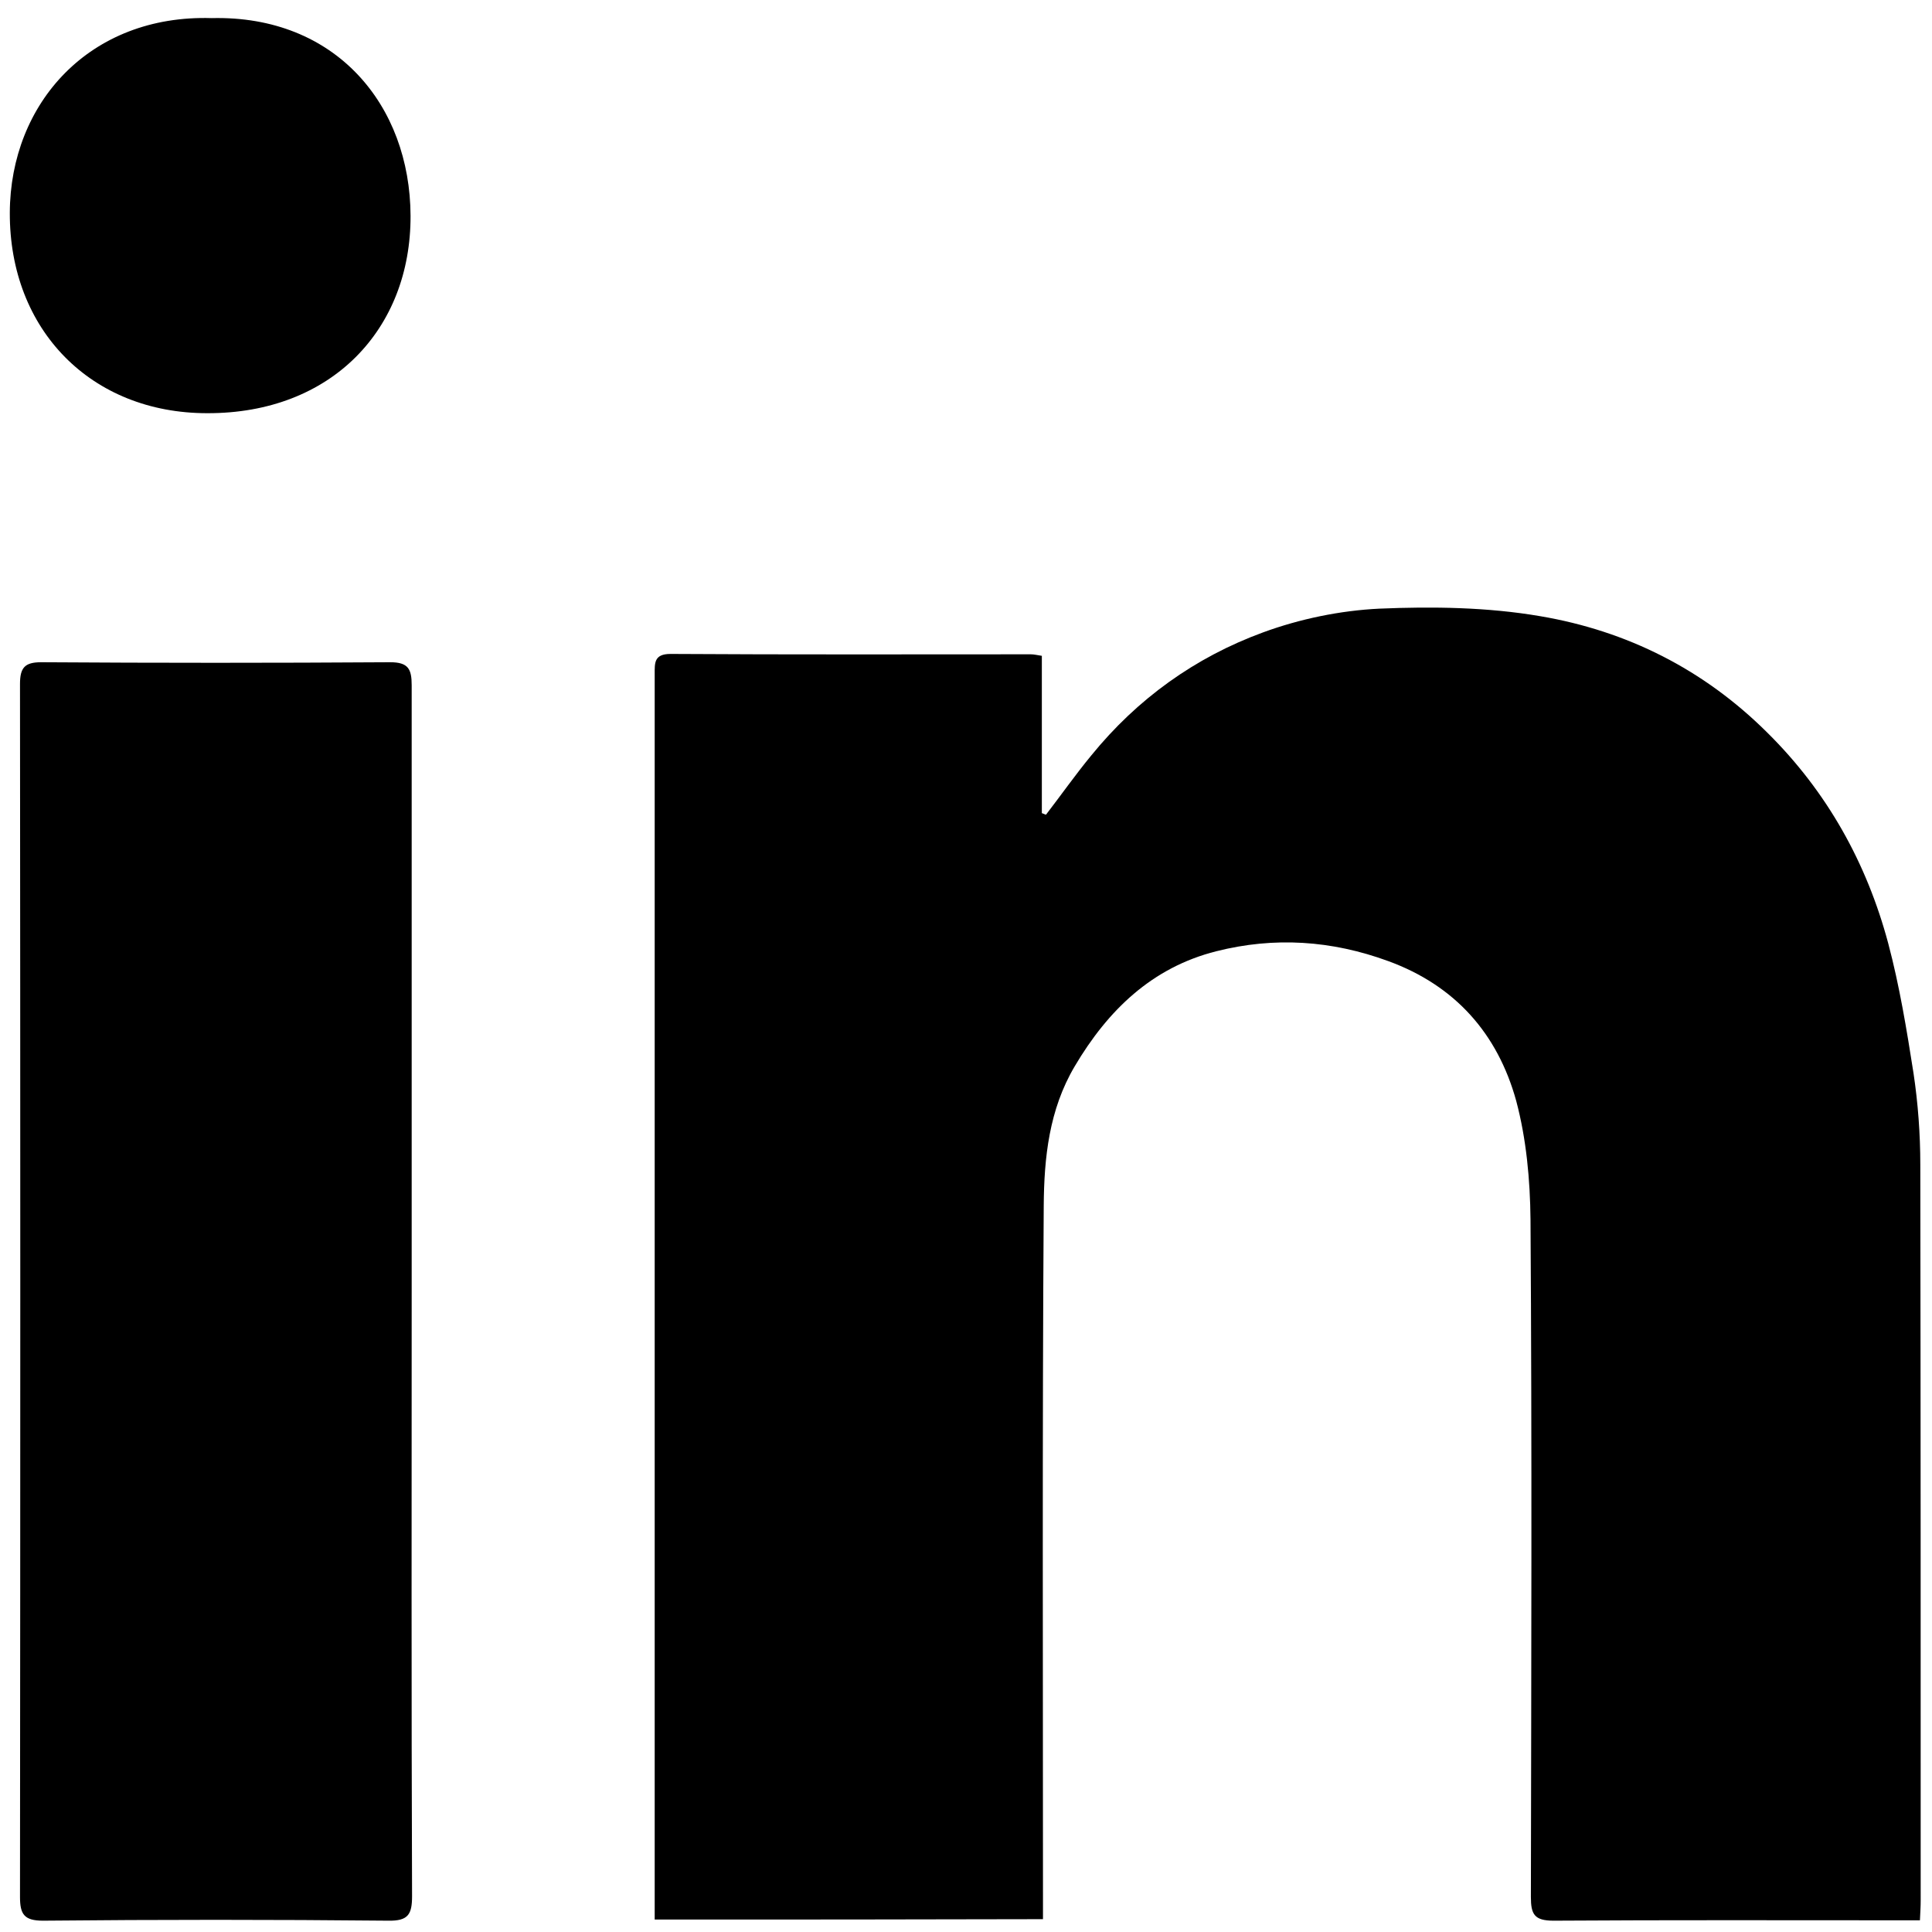
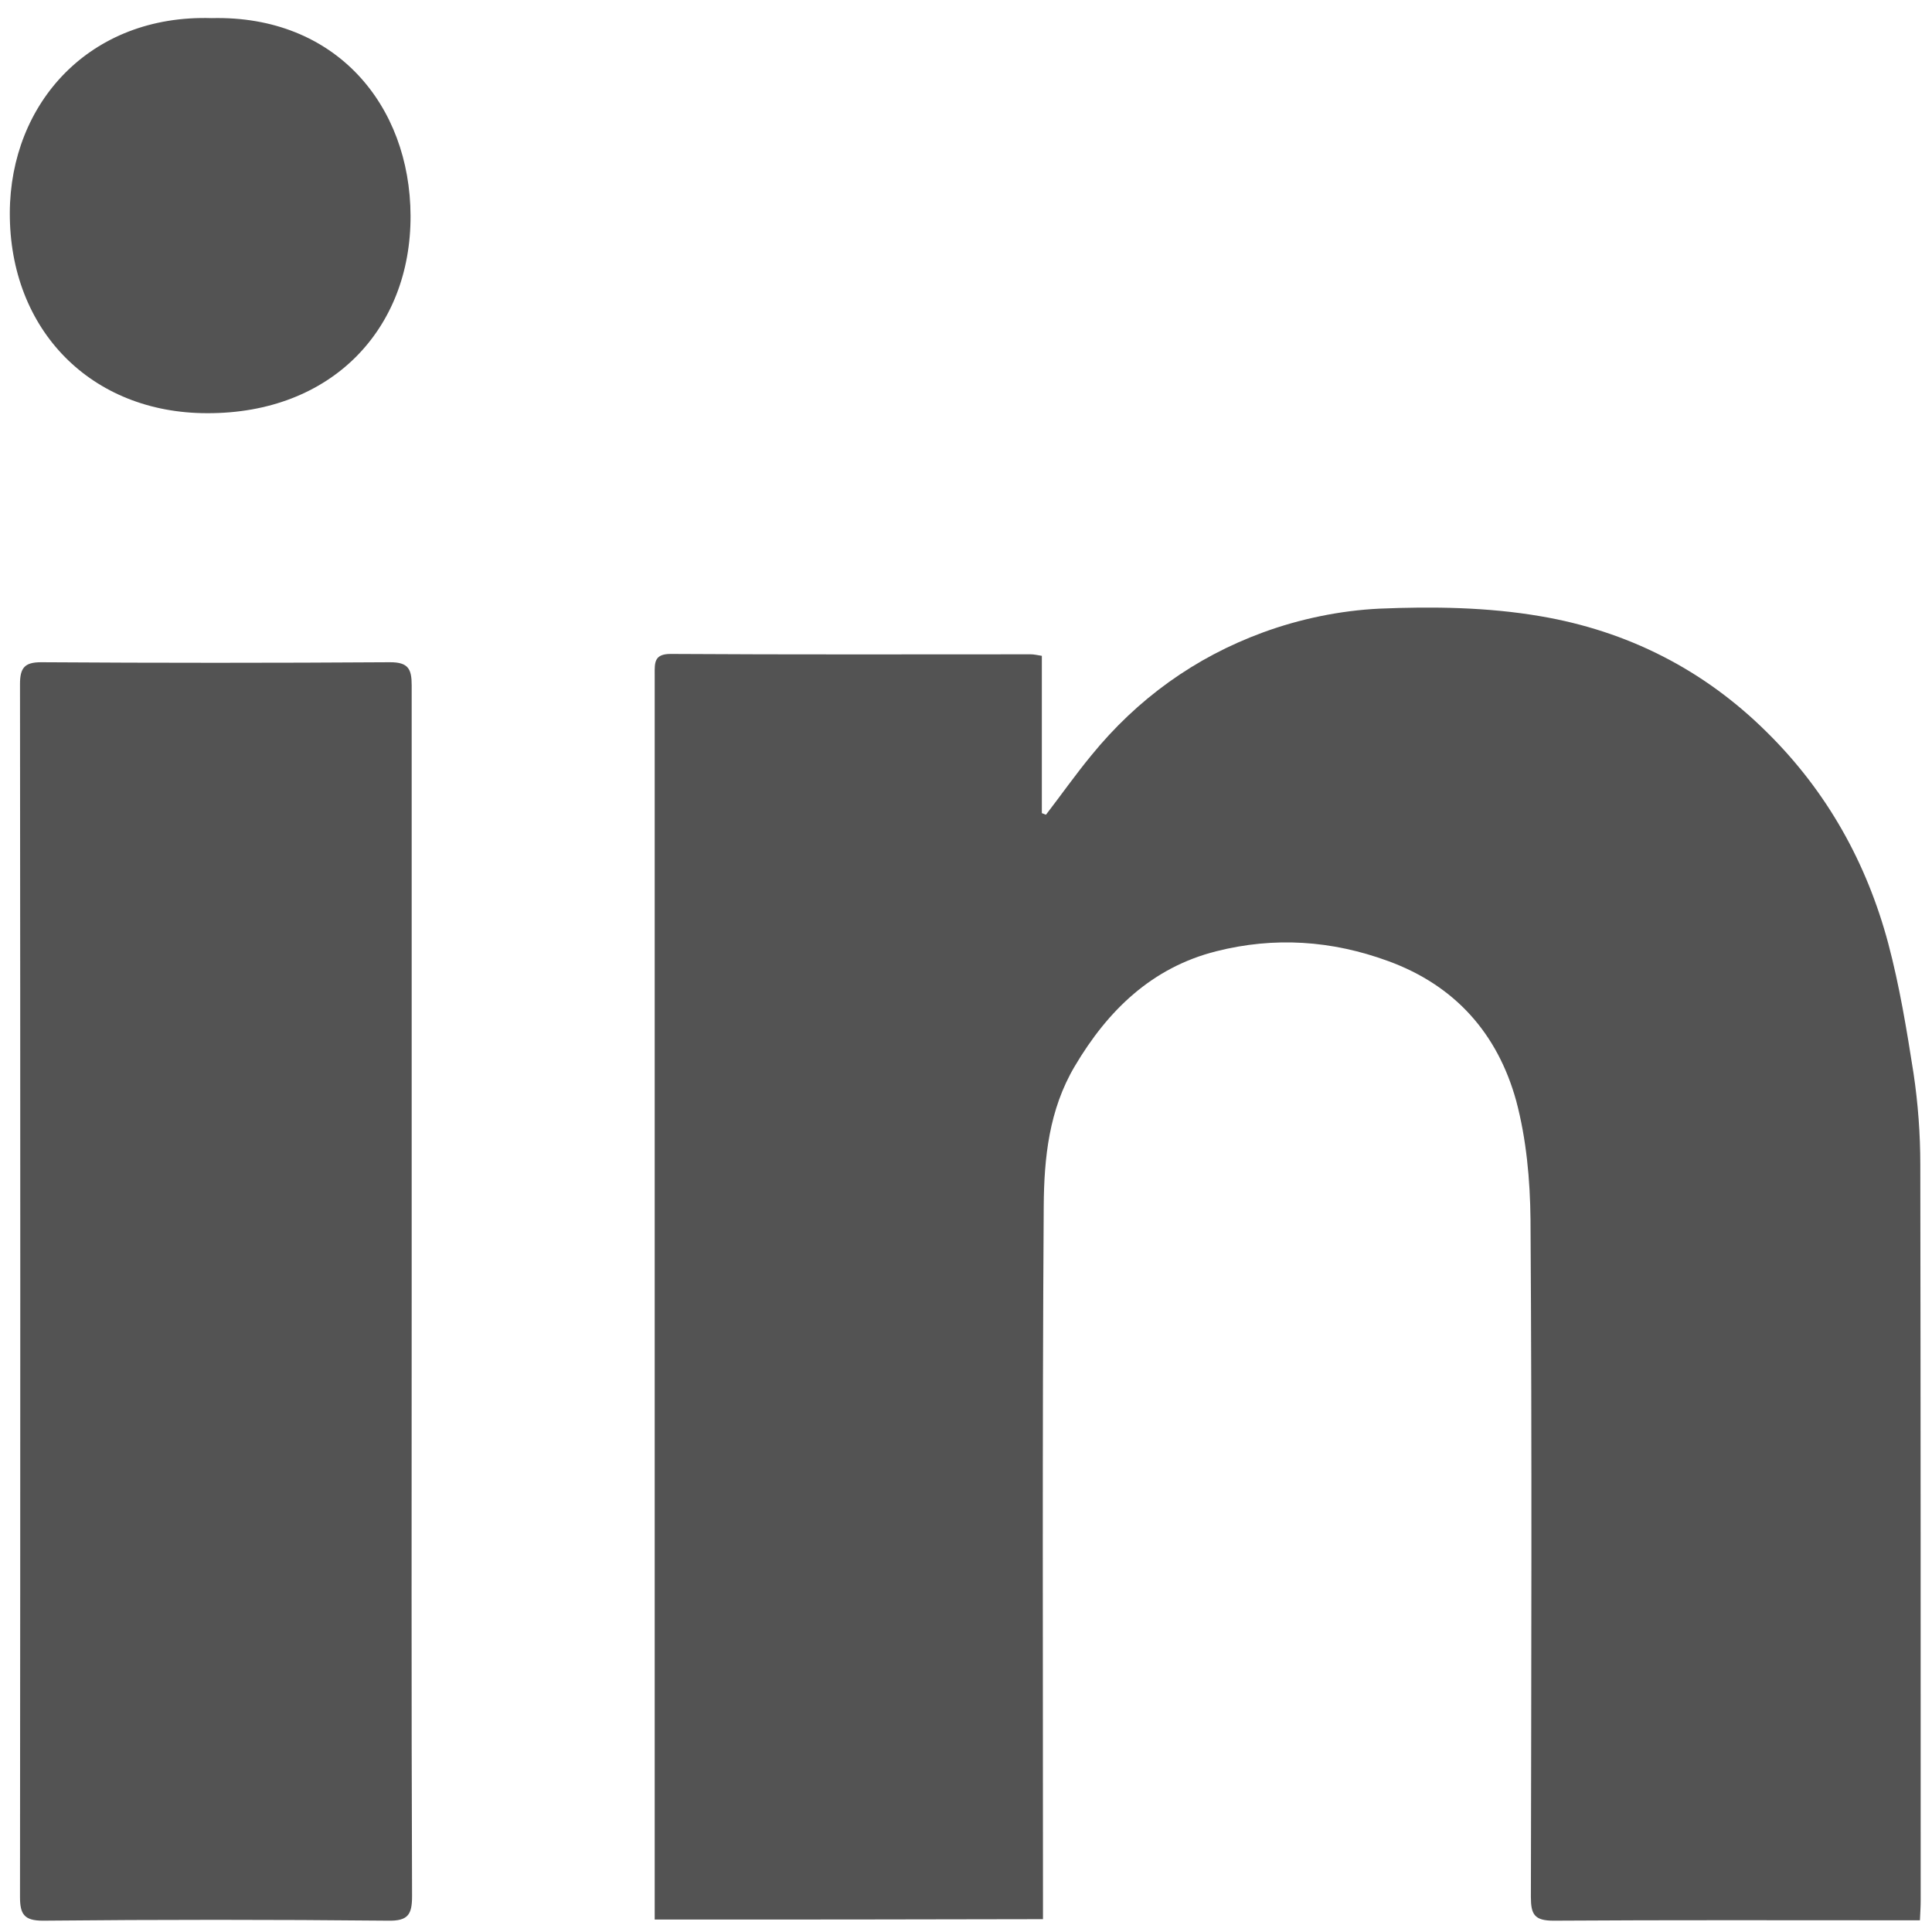
<svg xmlns="http://www.w3.org/2000/svg" enable-background="new 0 0 512 512" id="Layer_1" version="1.1" viewBox="0 0 512 512" xml:space="preserve">
  <g>
-     <path d="M173.5,508.7c0-2.4,0-4.7,0-7c0-107.7,0-215.3,0-323c0-3-0.2-5.4,4.2-5.4c31.8,0.2,63.7,0.1,95.5,0.1   c0.8,0,1.6,0.2,2.9,0.4c0,14,0,27.8,0,41.7c0.4,0.1,0.7,0.3,1.1,0.4c4-5.2,7.8-10.6,12-15.7c12.2-15,27.5-26,45.5-32.6   c9.8-3.6,20.5-5.8,30.8-6.3c14.2-0.6,28.7-0.4,42.7,2c23,3.9,43.3,14.1,60.1,30.8c15.9,15.7,26.4,34.6,32.1,55.9   c3,11.3,4.9,22.9,6.7,34.4c1.2,8,1.8,16.2,1.8,24.2c0.1,65,0.1,130,0.1,195c0,1.6-0.1,3.2-0.2,5.3c-1.9,0-3.5,0-5.1,0   c-30.7,0-61.3-0.1-92,0.1c-5.1,0-6-1.7-6-6.3c0.1-59.8,0.3-119.7-0.1-179.5c-0.1-10.5-1.1-21.4-3.8-31.5   c-4.9-17.7-16.1-30.5-33.9-37c-15-5.5-30.2-6.5-45.6-2.6c-17,4.3-28.7,15.6-37.5,30.5c-6.8,11.5-8.1,24.2-8.2,36.9   c-0.4,60.7-0.2,121.3-0.2,182c0,2.3,0,4.6,0,7.1C241.9,508.7,208,508.7,173.5,508.7z" />
-     <path d="M109.1,342.6c0,53.3-0.1,106.6,0.1,159.9c0,4.8-1,6.6-6.3,6.5c-30.5-0.3-61-0.3-91.5,0c-5,0-6.1-1.7-6.1-6.3   c0.1-107.1,0.1-214.3,0-321.4c0-4.3,1.2-5.8,5.6-5.8c30.8,0.2,61.6,0.2,92.5,0c4.8,0,5.7,1.8,5.7,6.1   C109.1,235.3,109.1,289,109.1,342.6z" />
-     <path d="M56.1,4.8C89,4,108.7,27.9,108.8,57.2c0.1,30-20.9,52.4-53.9,52.3c-30.7,0-52.4-22-52.3-53.1C2.7,27.3,23.8,3.8,56.1,4.8z" />
+     <path fill="#535353" d="M173.5,508.7c0-2.4,0-4.7,0-7c0-107.7,0-215.3,0-323c0-3-0.2-5.4,4.2-5.4c31.8,0.2,63.7,0.1,95.5,0.1   c0.8,0,1.6,0.2,2.9,0.4c0,14,0,27.8,0,41.7c0.4,0.1,0.7,0.3,1.1,0.4c4-5.2,7.8-10.6,12-15.7c12.2-15,27.5-26,45.5-32.6   c9.8-3.6,20.5-5.8,30.8-6.3c14.2-0.6,28.7-0.4,42.7,2c23,3.9,43.3,14.1,60.1,30.8c15.9,15.7,26.4,34.6,32.1,55.9   c3,11.3,4.9,22.9,6.7,34.4c1.2,8,1.8,16.2,1.8,24.2c0.1,65,0.1,130,0.1,195c0,1.6-0.1,3.2-0.2,5.3c-1.9,0-3.5,0-5.1,0   c-30.7,0-61.3-0.1-92,0.1c-5.1,0-6-1.7-6-6.3c0.1-59.8,0.3-119.7-0.1-179.5c-0.1-10.5-1.1-21.4-3.8-31.5   c-4.9-17.7-16.1-30.5-33.9-37c-15-5.5-30.2-6.5-45.6-2.6c-17,4.3-28.7,15.6-37.5,30.5c-6.8,11.5-8.1,24.2-8.2,36.9   c-0.4,60.7-0.2,121.3-0.2,182c0,2.3,0,4.6,0,7.1C241.9,508.7,208,508.7,173.5,508.7z" />
+     <path fill="#535353" d="M109.1,342.6c0,53.3-0.1,106.6,0.1,159.9c0,4.8-1,6.6-6.3,6.5c-30.5-0.3-61-0.3-91.5,0c-5,0-6.1-1.7-6.1-6.3   c0.1-107.1,0.1-214.3,0-321.4c0-4.3,1.2-5.8,5.6-5.8c30.8,0.2,61.6,0.2,92.5,0c4.8,0,5.7,1.8,5.7,6.1   C109.1,235.3,109.1,289,109.1,342.6z" />
+     <path fill="#535353" d="M56.1,4.8C89,4,108.7,27.9,108.8,57.2c0.1,30-20.9,52.4-53.9,52.3c-30.7,0-52.4-22-52.3-53.1C2.7,27.3,23.8,3.8,56.1,4.8z" />
  </g>
</svg>
